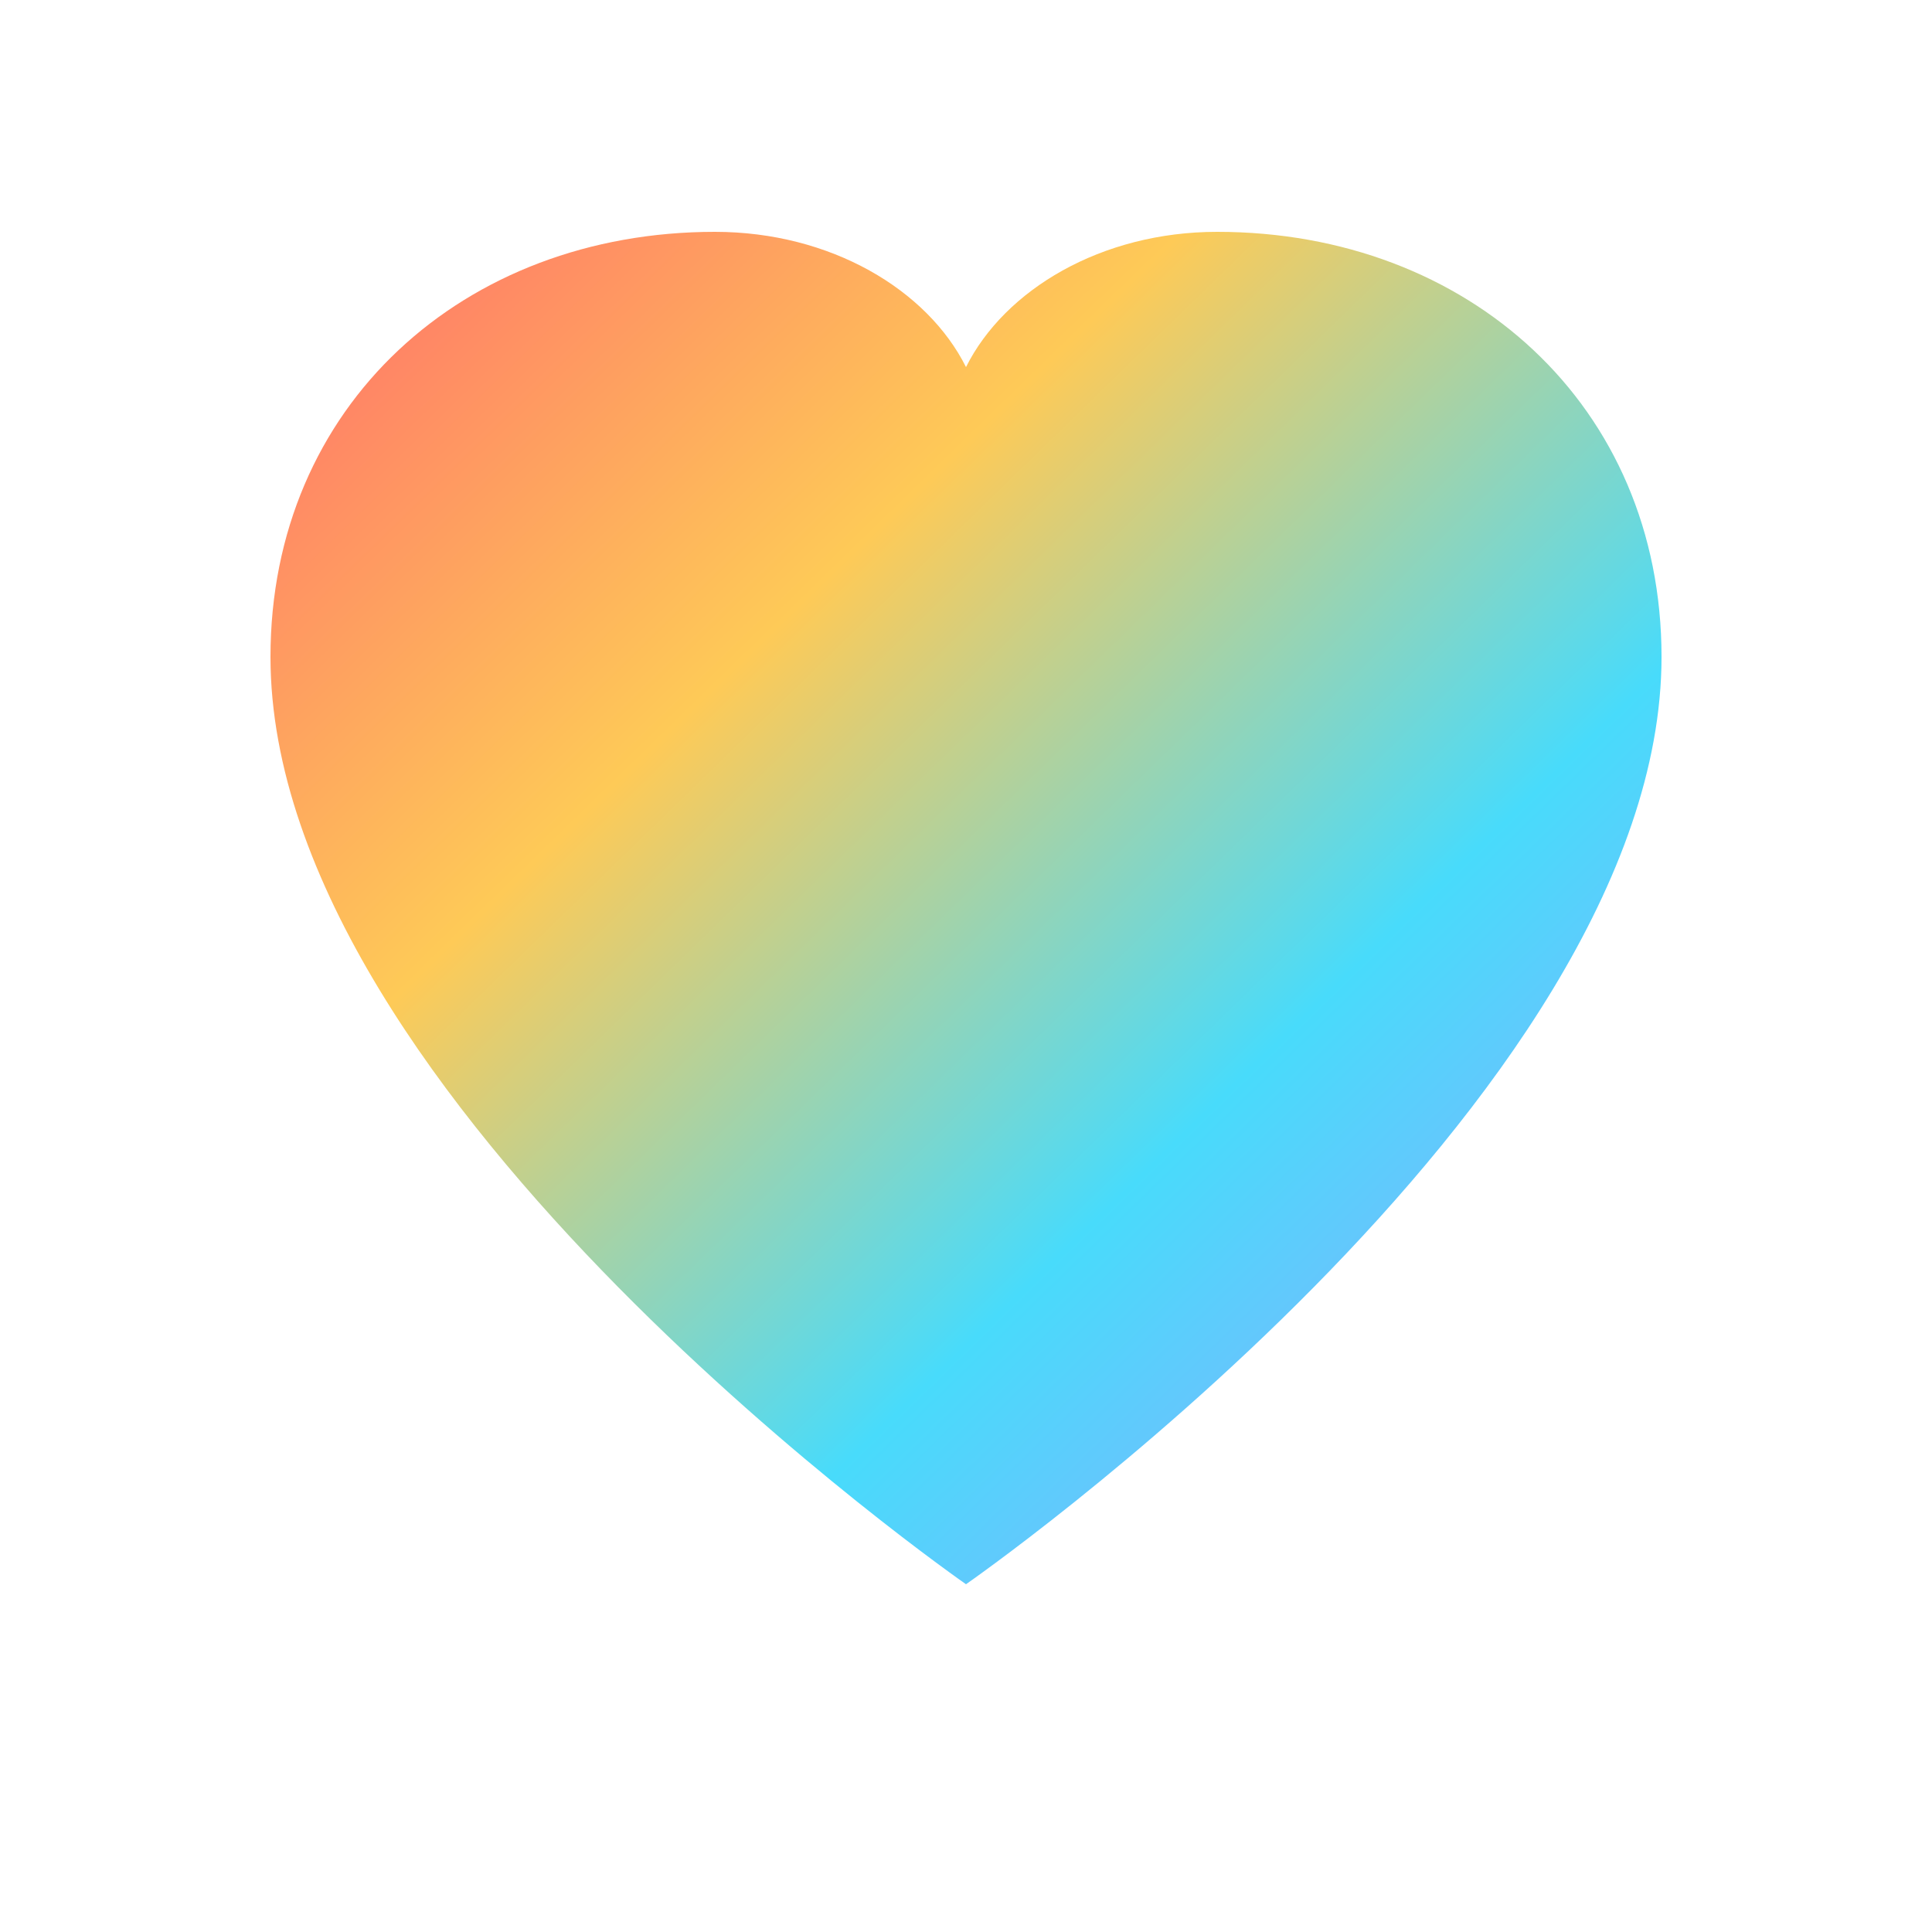
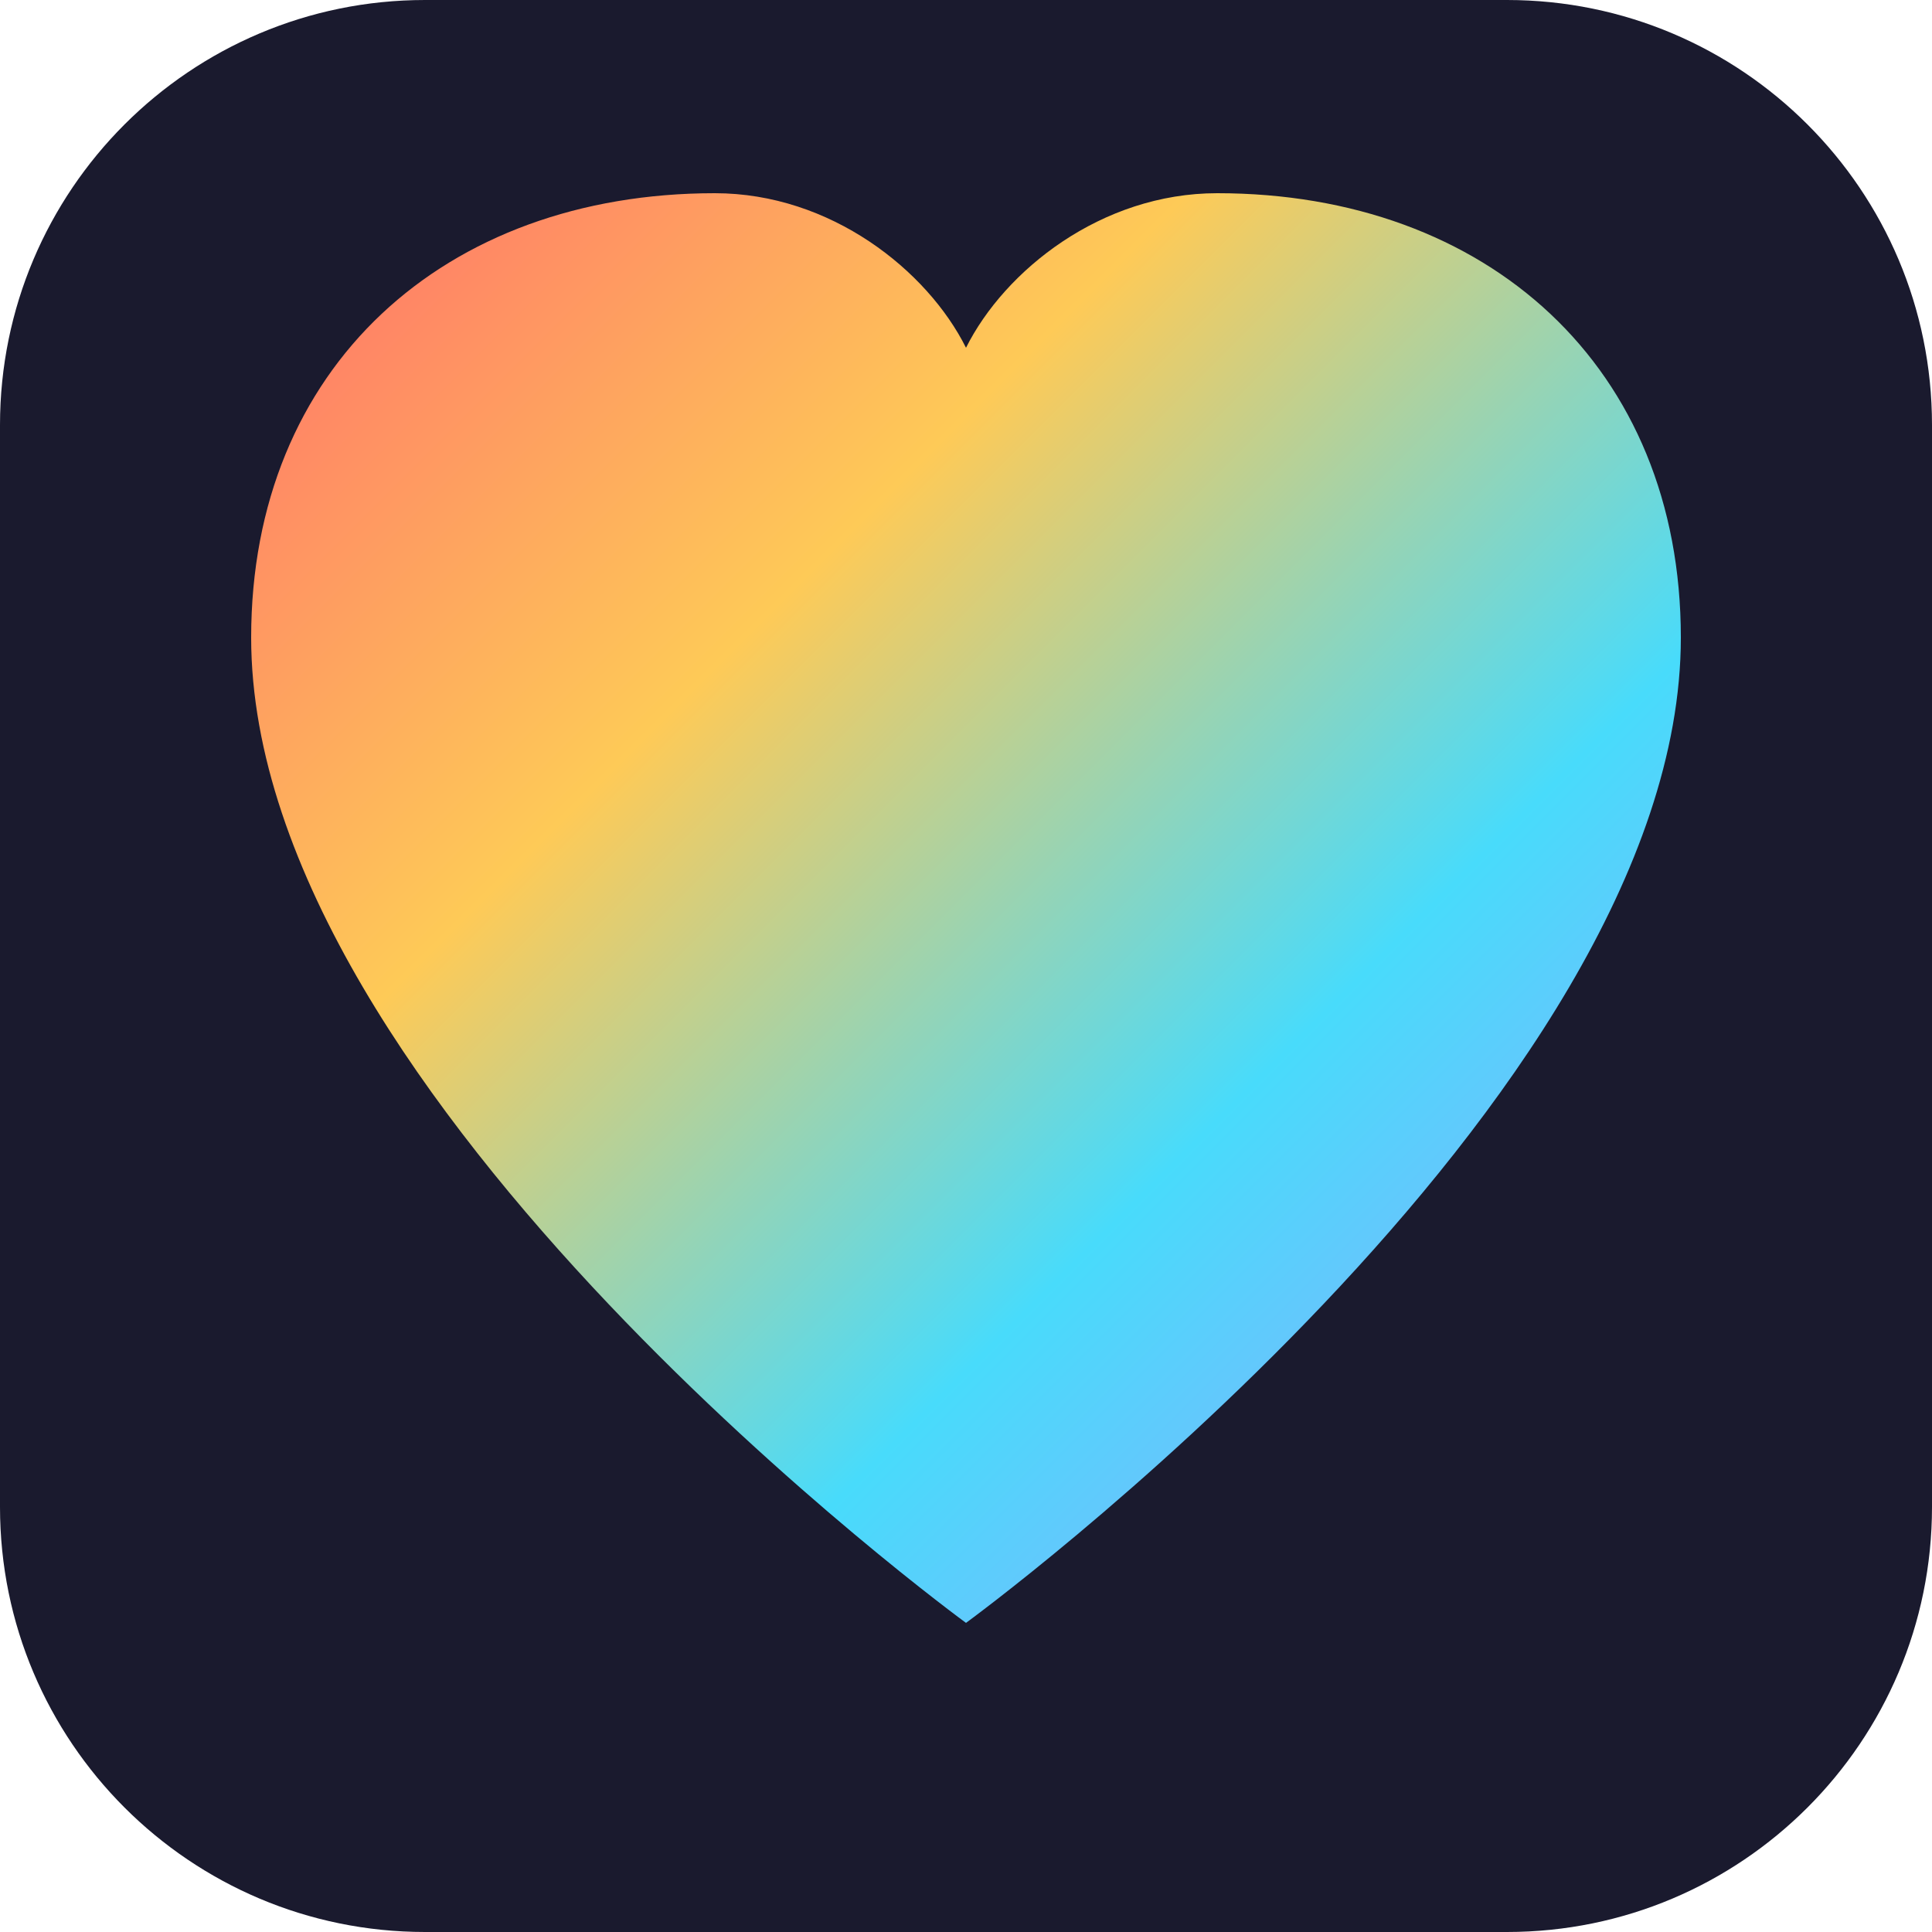
<svg xmlns="http://www.w3.org/2000/svg" viewBox="0 0 100 100">
  <defs>
    <linearGradient id="rh" x1="0%" y1="0%" x2="100%" y2="100%">
      <stop offset="0%" stop-color="#FF6B6B" />
      <stop offset="33%" stop-color="#FECA57" />
      <stop offset="66%" stop-color="#48DBFB" />
      <stop offset="100%" stop-color="#A29BFE" />
    </linearGradient>
  </defs>
-   <path d="M50 82 C50 82 14 57 14 34 C14 21 24 12 37 12 C43 12 48 15 50 19 C52 15 57 12 63 12 C76 12 86 21 86 34 C86 57 50 82 50 82Z" fill="url(#rh)" />
+   <rect width="100" height="100" rx="22" fill="#1a1a2e" />
+   <path d="M50 84 C50 84 13 57 13 33 C13 19 23 10 37 10 C43 10 48 14 50 18 C52 14 57 10 63 10 C77 10 87 19 87 33 C87 57 50 84 50 84Z" fill="url(#rh)" />
</svg>
